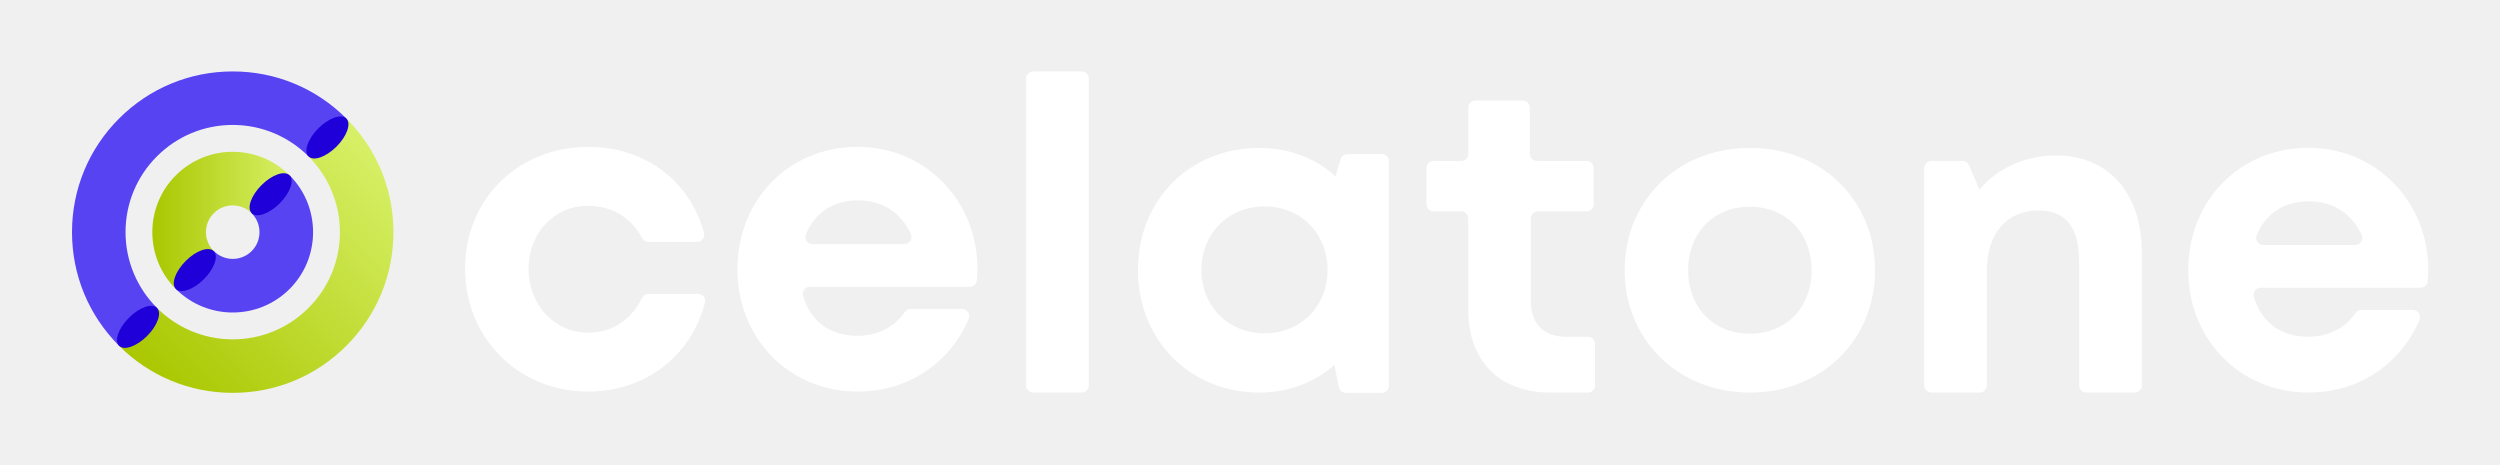
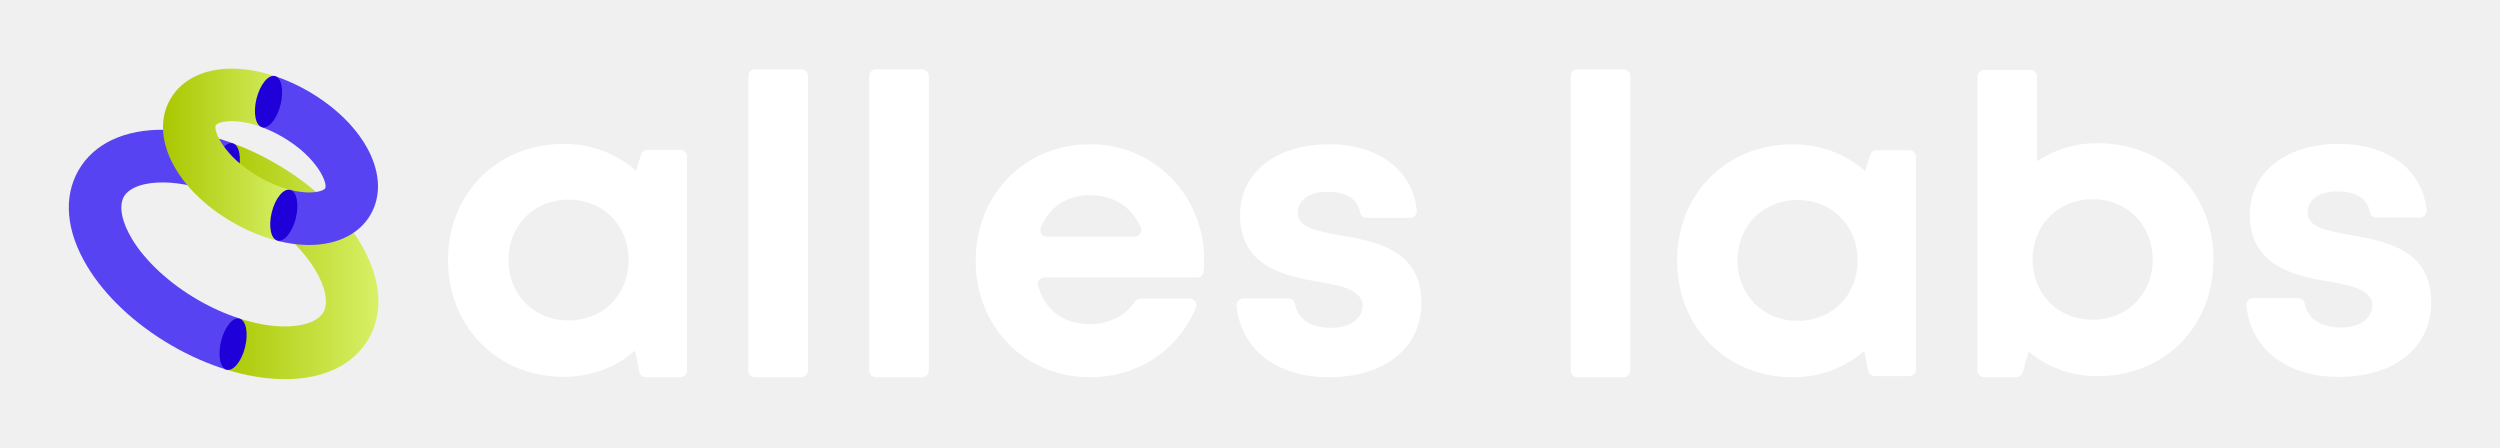
- <svg xmlns="http://www.w3.org/2000/svg" xmlns:xlink="http://www.w3.org/1999/xlink" id="Layer_1" viewBox="0 0 1120 208">
+ <svg xmlns="http://www.w3.org/2000/svg" xmlns:xlink="http://www.w3.org/1999/xlink" id="Layer_1" viewBox="0 0 1162.58 208">
  <defs>
    <style>.cls-1{fill:url(#linear-gradient);}.cls-2{fill:#fff;}.cls-3{fill:#1f00d9;}.cls-4{fill:#5843f3;}.cls-5{fill:url(#linear-gradient-2);}</style>
-     <linearGradient id="linear-gradient" x1="4793.25" y1="-338.37" x2="4937.24" y2="-338.37" gradientTransform="translate(-3071.27 3808.96) rotate(-45)" gradientUnits="userSpaceOnUse">
+     <linearGradient id="linear-gradient" x1="102.25" y1="121.47" x2="176" y2="121.47" gradientUnits="userSpaceOnUse">
      <stop offset="0" stop-color="#aac700" />
      <stop offset="1" stop-color="#d7f067" />
    </linearGradient>
-     <linearGradient id="linear-gradient-2" x1="68.25" y1="98.74" x2="129.72" y2="98.74" gradientTransform="matrix(1, 0, 0, 1, 0, 0)" xlink:href="#linear-gradient" />
+     <linearGradient id="linear-gradient-2" x1="75.79" y1="71.95" x2="135.11" y2="71.95" xlink:href="#linear-gradient" />
  </defs>
  <g>
-     <path class="cls-2" d="m208.35,120.31c0-31.09,23.72-54.5,55.25-54.5,25.43,0,45.48,15.27,51.82,38.56.55,2.02-1,4-3.09,4h-21.84c-1.16,0-2.25-.63-2.79-1.66-4.79-9.19-13.71-14.53-24.27-14.53-15.21,0-26.65,12.21-26.65,28.28s11.63,28.59,26.65,28.59c10.73,0,19.34-5.65,24.24-15.67.52-1.07,1.64-1.73,2.83-1.73h22.21c2.08,0,3.62,1.97,3.1,3.98-6.22,23.88-26.65,39.79-52.38,39.79-31.21,0-55.09-24.03-55.09-55.12Z" />
-     <path class="cls-2" d="m437.87,120.26c0,1.77-.08,3.53-.23,5.3-.14,1.65-1.53,2.92-3.18,2.92h-71.63c-2.13,0-3.67,2.06-3.06,4.11,3.42,11.55,12.18,17.85,24.4,17.85,9.14,0,16.74-4.05,21.17-10.68.58-.87,1.6-1.36,2.65-1.36h23.05c2.26,0,3.84,2.31,2.96,4.39-8.54,20.07-27.34,32.63-49.82,32.63-30.63,0-53.81-23.72-53.81-54.81s23.02-54.81,53.81-54.81,53.71,24.56,53.71,54.44h0Zm-73.86-10.93h41.16c2.33,0,3.89-2.43,2.9-4.54-4.58-9.77-12.92-15.02-23.91-15.02s-19.04,5.55-23.1,15.13c-.89,2.1.67,4.43,2.95,4.43Z" />
-     <path class="cls-2" d="m462.93,32h21.67c1.76,0,3.19,1.43,3.19,3.19v137.49c0,1.76-1.43,3.19-3.19,3.19h-21.67c-1.76,0-3.19-1.43-3.19-3.19V35.19c0-1.76,1.43-3.19,3.19-3.19Z" />
-     <path class="cls-2" d="m622.24,72.22v100.59c0,1.76-1.43,3.19-3.19,3.19h-16.17c-1.53,0-2.84-1.08-3.13-2.58l-1.91-9.92c-8.91,7.8-20.53,12.37-33.62,12.37-31.21,0-54.42-23.56-54.42-54.96s23.21-54.65,54.42-54.65c13.32,0,25.12,4.69,34.08,12.69l2.31-7.65c.41-1.35,1.65-2.27,3.05-2.26h15.38c1.76,0,3.19,1.43,3.19,3.19Zm-27.49,48.69c0-16.3-11.95-28.43-28.24-28.43s-28.28,12.17-28.28,28.43,11.98,28.43,28.28,28.43,28.24-12.14,28.24-28.43Z" />
-     <path class="cls-2" d="m714.57,154.08v18.6c0,1.76-1.43,3.19-3.19,3.19h-16.74c-22.83,0-36.85-14.02-36.85-37.05v-40.96c0-1.76-1.43-3.19-3.19-3.19h-12.39c-1.76,0-3.19-1.43-3.19-3.19v-16.17c0-1.76,1.43-3.19,3.19-3.19h12.39c1.76,0,3.19-1.43,3.19-3.19v-20.7c0-1.76,1.43-3.19,3.19-3.19h21.2c1.76,0,3.19,1.43,3.19,3.19v20.7c0,1.76,1.43,3.19,3.19,3.19h22.25c1.76,0,3.19,1.43,3.19,3.19v16.17c0,1.76-1.43,3.19-3.19,3.19h-21.78c-1.76,0-3.19,1.43-3.19,3.19v37.25c0,10.03,5.76,15.79,15.98,15.79h9.56c1.76,0,3.19,1.43,3.19,3.19Z" />
-     <path class="cls-2" d="m727.86,121.06c0-31.47,23.95-54.81,56.08-54.81s56.08,23.37,56.08,54.81-24.1,54.81-56.08,54.81-56.08-23.52-56.08-54.81Zm83.73,0c0-16.8-11.48-28.44-27.65-28.44s-27.65,11.63-27.65,28.44,11.48,28.43,27.65,28.43,27.65-11.63,27.65-28.43Z" />
-     <path class="cls-2" d="m959.53,112.99v59.69c0,1.76-1.43,3.19-3.19,3.19h-21.68c-1.76,0-3.19-1.43-3.19-3.19v-55.15c0-15.68-5.95-23.25-18.09-23.25-14.46,0-23.28,10.36-23.28,27.05v51.34c0,1.76-1.43,3.19-3.19,3.19h-21.67c-1.76,0-3.19-1.43-3.19-3.19v-97.37c0-1.76,1.43-3.19,3.19-3.19h13.95c1.28,0,2.43.76,2.93,1.94l4.64,10.89c7.85-9.35,20.25-15.29,34.37-15.29,23.65,0,38.39,17.06,38.39,43.33Z" />
-     <path class="cls-2" d="m1087.83,120.69c0,1.77-.08,3.53-.23,5.3-.14,1.65-1.53,2.92-3.18,2.92h-71.63c-2.13,0-3.67,2.06-3.06,4.11,3.42,11.55,12.18,17.85,24.4,17.85,9.14,0,16.74-4.05,21.17-10.68.58-.87,1.6-1.36,2.65-1.36h23.05c2.26,0,3.84,2.31,2.96,4.39-8.54,20.07-27.34,32.63-49.82,32.63-30.63,0-53.81-23.72-53.81-54.81s23.02-54.81,53.81-54.81,53.71,24.56,53.71,54.44h0Zm-73.86-10.93h41.16c2.33,0,3.89-2.43,2.9-4.54-4.58-9.77-12.92-15.02-23.91-15.02s-19.04,5.55-23.1,15.13c-.89,2.1.67,4.43,2.95,4.43Z" />
+     <path class="cls-2" d="m319.48,72.82v99.44c0,1.75-1.42,3.17-3.17,3.17h-15.95c-1.52,0-2.82-1.08-3.11-2.57l-1.89-9.84c-8.81,7.71-20.29,12.23-33.23,12.23-30.85,0-53.79-23.29-53.79-54.32s22.94-54.02,53.79-54.02c13.16,0,24.82,4.64,33.69,12.54l2.28-7.55c.4-1.34,1.64-2.25,3.03-2.25h15.18c1.75,0,3.17,1.42,3.17,3.17Zm-27.17,48.1c0-16.11-11.81-28.1-27.91-28.1s-27.95,12.03-27.95,28.1,11.84,28.1,27.95,28.1,27.91-12,27.91-28.1Z" />
+     <path class="cls-2" d="m351.17,32.21h21.39c1.75,0,3.17,1.42,3.17,3.17v136.89c0,1.75-1.42,3.17-3.17,3.17h-21.39c-1.75,0-3.17-1.42-3.17-3.17V35.37c0-1.75,1.42-3.17,3.17-3.17Z" />
+     <path class="cls-2" d="m407.38,32.21h21.39c1.75,0,3.17,1.42,3.17,3.17v136.89c0,1.75-1.42,3.17-3.17,3.17h-21.39c-1.75,0-3.17-1.42-3.17-3.17V35.37c0-1.75,1.42-3.17,3.17-3.17Z" />
+     <path class="cls-2" d="m559.95,120.9c0,1.73-.08,3.45-.22,5.17s-1.5,2.96-3.16,2.96h-70.76c-2.12,0-3.64,2.05-3.04,4.08,3.38,11.4,12.03,17.62,24.11,17.62,9.03,0,16.54-4.01,20.92-10.55.58-.86,1.58-1.34,2.62-1.34h22.76c2.25,0,3.82,2.3,2.94,4.36-8.44,19.83-27.02,32.23-49.23,32.23-30.28,0-53.18-23.44-53.18-54.17s22.75-54.17,53.18-54.17,53.08,24.27,53.08,53.81h0Zm-72.98-10.81h40.64c2.32,0,3.86-2.42,2.88-4.51-4.53-9.64-12.76-14.82-23.62-14.82s-18.81,5.48-22.82,14.93c-.89,2.08.66,4.4,2.93,4.4Z" />
+     <path class="cls-2" d="m617.99,175.43c-24.38,0-41.09-13.18-42.91-33.24-.17-1.84,1.32-3.43,3.17-3.43h20.97c1.5,0,2.71,1.12,2.98,2.6,1.32,7.39,7.88,11.09,16.83,11.09,7.7,0,14.58-3.49,14.58-10.34s-8.89-9.13-19.73-10.94c-16.38-2.73-37.22-7.11-37.22-31.28,0-19.4,16.5-32.8,41.26-32.8,23.35,0,39.13,12.26,40.93,30.84.18,1.84-1.31,3.42-3.16,3.42h-20.11c-1.5,0-2.83-1.05-3.09-2.53-1.17-6.45-6.64-9.64-15.25-9.64s-13.72,3.95-13.72,9.82c0,6.84,8.75,8.42,19.4,10.36,16.73,3,38.08,6.54,38.08,31.52,0,20.92-17.11,34.54-43,34.54h0Z" />
+     <path class="cls-2" d="m733.6,32.21h21.39c1.75,0,3.17,1.42,3.17,3.17v136.89c0,1.75-1.42,3.17-3.17,3.17h-21.39c-1.75,0-3.17-1.42-3.17-3.17V35.37c0-1.75,1.42-3.17,3.17-3.17Z" />
+     <path class="cls-2" d="m891.04,73v98.74c0,1.75-1.42,3.17-3.17,3.17h-15.98c-1.51,0-2.8-1.06-3.1-2.53l-1.87-9.17c-8.81,7.71-20.29,12.23-33.23,12.23-30.85,0-53.79-23.29-53.79-54.32s22.94-54.02,53.79-54.02c13.16,0,24.82,4.64,33.69,12.54l2.28-7.55c.4-1.34,1.64-2.25,3.03-2.25h15.18c1.75,0,3.17,1.42,3.17,3.17Zm-27.17,48.1c0-16.11-11.81-28.1-27.91-28.1s-27.95,12.03-27.95,28.1,11.84,28.1,27.95,28.1,27.91-12,27.91-28.1Z" />
+     <path class="cls-2" d="m1029.34,120.74c0,31.04-22.65,54.17-53.91,54.17-12.46,0-23.52-4.22-32.1-11.47l-2.65,9.66c-.38,1.38-1.63,2.33-3.05,2.33h-14.89c-1.75,0-3.17-1.42-3.17-3.17V35.68c0-1.75,1.42-3.17,3.17-3.17h21.39c1.75,0,3.17,1.42,3.17,3.17v39.34c7.92-5.39,17.52-8.45,28.14-8.45,31.26,0,53.91,23.1,53.91,54.17Zm-56.17,27.94c16.11,0,27.91-12,27.91-27.95s-11.81-28.1-27.91-28.1-27.95,12.03-27.95,28.1,11.84,27.95,27.95,27.95h0Z" />
+     <path class="cls-2" d="m1087.58,175.27c-24.38,0-41.09-13.18-42.91-33.24-.17-1.84,1.32-3.43,3.17-3.43h20.97c1.5,0,2.71,1.12,2.98,2.6,1.32,7.39,7.88,11.09,16.83,11.09,7.7,0,14.58-3.49,14.58-10.34s-8.89-9.13-19.73-10.94c-16.38-2.73-37.22-7.11-37.22-31.28,0-19.4,16.5-32.8,41.26-32.8,23.35,0,39.13,12.26,40.93,30.84.18,1.84-1.31,3.42-3.16,3.42h-20.11c-1.5,0-2.83-1.05-3.09-2.53-1.17-6.45-6.64-9.64-15.25-9.64s-13.72,3.95-13.72,9.82c0,6.84,8.75,8.42,19.4,10.36,16.73,3,38.08,6.54,38.08,31.52,0,20.92-17.11,34.54-43,34.54h0Z" />
  </g>
  <g>
    <g>
-       <path class="cls-1" d="m53.35,154.91c13.6,13.6,31.68,21.09,50.91,21.09s37.31-7.49,50.91-21.09c13.6-13.6,21.09-31.68,21.09-50.91,0-19.23-7.49-37.31-21.09-50.91l-16.97,16.97c8.7,8.7,14.08,20.7,14.08,33.94,0,12.83-5,24.89-14.07,33.96-9.07,9.07-21.13,14.07-33.96,14.07-13.24,0-25.25-5.39-33.94-14.08l-16.96,16.96Z" />
-       <path class="cls-4" d="m155.17,53.09c-13.6-13.6-31.68-21.09-50.91-21.09s-37.31,7.49-50.91,21.09-21.09,31.68-21.09,50.91c0,19.23,7.49,37.31,21.09,50.91l16.97-16.97c-8.7-8.7-14.08-20.7-14.08-33.94,0-12.83,5-24.89,14.07-33.96,9.07-9.07,21.13-14.07,33.96-14.07,13.24,0,25.25,5.39,33.94,14.08l16.96-16.96Z" />
-       <ellipse class="cls-3" cx="61.83" cy="146.43" rx="12" ry="5.77" transform="translate(-85.43 86.61) rotate(-45)" />
-       <ellipse class="cls-3" cx="146.68" cy="61.58" rx="12" ry="5.77" transform="translate(-.58 121.76) rotate(-45)" />
+       <path class="cls-4" d="m108.2,66.61c-10.71-3.92-21.43-6.09-31.37-6.27-18.77-.33-33.13,6.35-40.31,18.83-7.18,12.49-5.78,28.29,3.92,44.5,8.36,13.96,22.31,27.08,39.27,36.92,8.48,4.92,17.29,8.78,26,11.44l5.63-23.92c-6.49-2.11-13.11-5.06-19.44-8.74-13.25-7.69-24.39-18.02-30.57-28.33-4.78-7.99-6.17-15.32-3.7-19.61,2.47-4.29,9.47-6.75,18.75-6.59,7.89.14,16.87,2.16,25.86,5.72l5.95-23.95Z" />
+       <path class="cls-1" d="m167.55,112.98c-8.36-13.96-22.31-27.08-39.27-36.92-6.56-3.81-13.32-6.98-20.08-9.45l-5.95,23.95c4.66,1.84,9.32,4.1,13.84,6.72,13.25,7.69,24.39,18.02,30.57,28.33,4.78,7.99,6.17,15.32,3.7,19.61-2.47,4.29-9.47,6.74-18.75,6.58-6.25-.11-13.18-1.4-20.26-3.7l-5.63,23.92c8.71,2.66,17.34,4.13,25.44,4.28.46,0,.92.01,1.38.01,18.14,0,31.93-6.66,38.93-18.85,7.17-12.49,5.78-28.29-3.93-44.5Z" />
+       <ellipse class="cls-3" cx="108.39" cy="160.04" rx="12.26" ry="5.75" transform="translate(-73.02 226.79) rotate(-76.09)" />
+       <ellipse class="cls-3" cx="105.23" cy="78.58" rx="12.32" ry="5.75" transform="translate(3.66 161.84) rotate(-76.09)" />
    </g>
    <g>
-       <path class="cls-4" d="m78.79,129.47c14.04,14.04,36.89,14.04,50.94,0,14.04-14.04,14.04-36.89,0-50.94l-16.98,17.01c4.67,4.67,4.67,12.27,0,16.94-4.67,4.67-12.27,4.67-16.94,0l-17.01,16.98Z" />
-       <path class="cls-5" d="m95.77,112.46c-4.67-4.67-4.67-12.27,0-16.94,4.67-4.67,12.27-4.67,16.94,0l17.01-16.98c-14.04-14.04-36.89-14.04-50.94,0-14.04,14.04-14.04,36.89,0,50.94l16.98-17.01Z" />
-       <ellipse class="cls-3" cx="121.24" cy="87.02" rx="12" ry="5.77" transform="translate(-26.03 111.22) rotate(-45)" />
-       <ellipse class="cls-3" cx="87.28" cy="120.99" rx="12" ry="5.77" transform="translate(-59.99 97.15) rotate(-45)" />
+       <path class="cls-4" d="m143.38,42.42c-5.06-2.92-10.31-5.29-15.55-7.02l-5.93,23.79c3.1,1.15,6.24,2.62,9.28,4.38,16.4,9.47,21.36,21.7,20.02,24.03-.38.66-2.79,1.97-7.88,1.9-2.56-.05-5.34-.45-8.22-1.16l-6.06,23.65c4.73,1.19,9.39,1.84,13.83,1.93.31,0,.61,0,.91,0,12.98,0,23.35-5.11,28.54-14.11,10.03-17.38-2.42-42.05-28.95-57.38Z" />
+       <path class="cls-5" d="m127.84,35.4c-6.53-2.17-13.04-3.36-19.14-3.47-13.43-.28-24.14,4.9-29.45,14.1-10.03,17.38,2.42,42.05,28.95,57.38,6.77,3.91,13.89,6.82,20.85,8.57l6.06-23.65c-4.8-1.19-9.87-3.27-14.71-6.07-16.4-9.47-21.36-21.7-20.02-24.03.38-.66,2.78-2,7.88-1.9,4.15.08,8.86,1.08,13.65,2.85l5.93-23.79Z" />
+       <ellipse class="cls-3" cx="131.98" cy="100.09" rx="12.17" ry="5.76" transform="translate(2.93 203.93) rotate(-76)" />
+       <ellipse class="cls-3" cx="124.88" cy="47.28" rx="12.27" ry="5.76" transform="translate(48.79 157.01) rotate(-76)" />
    </g>
  </g>
</svg>
